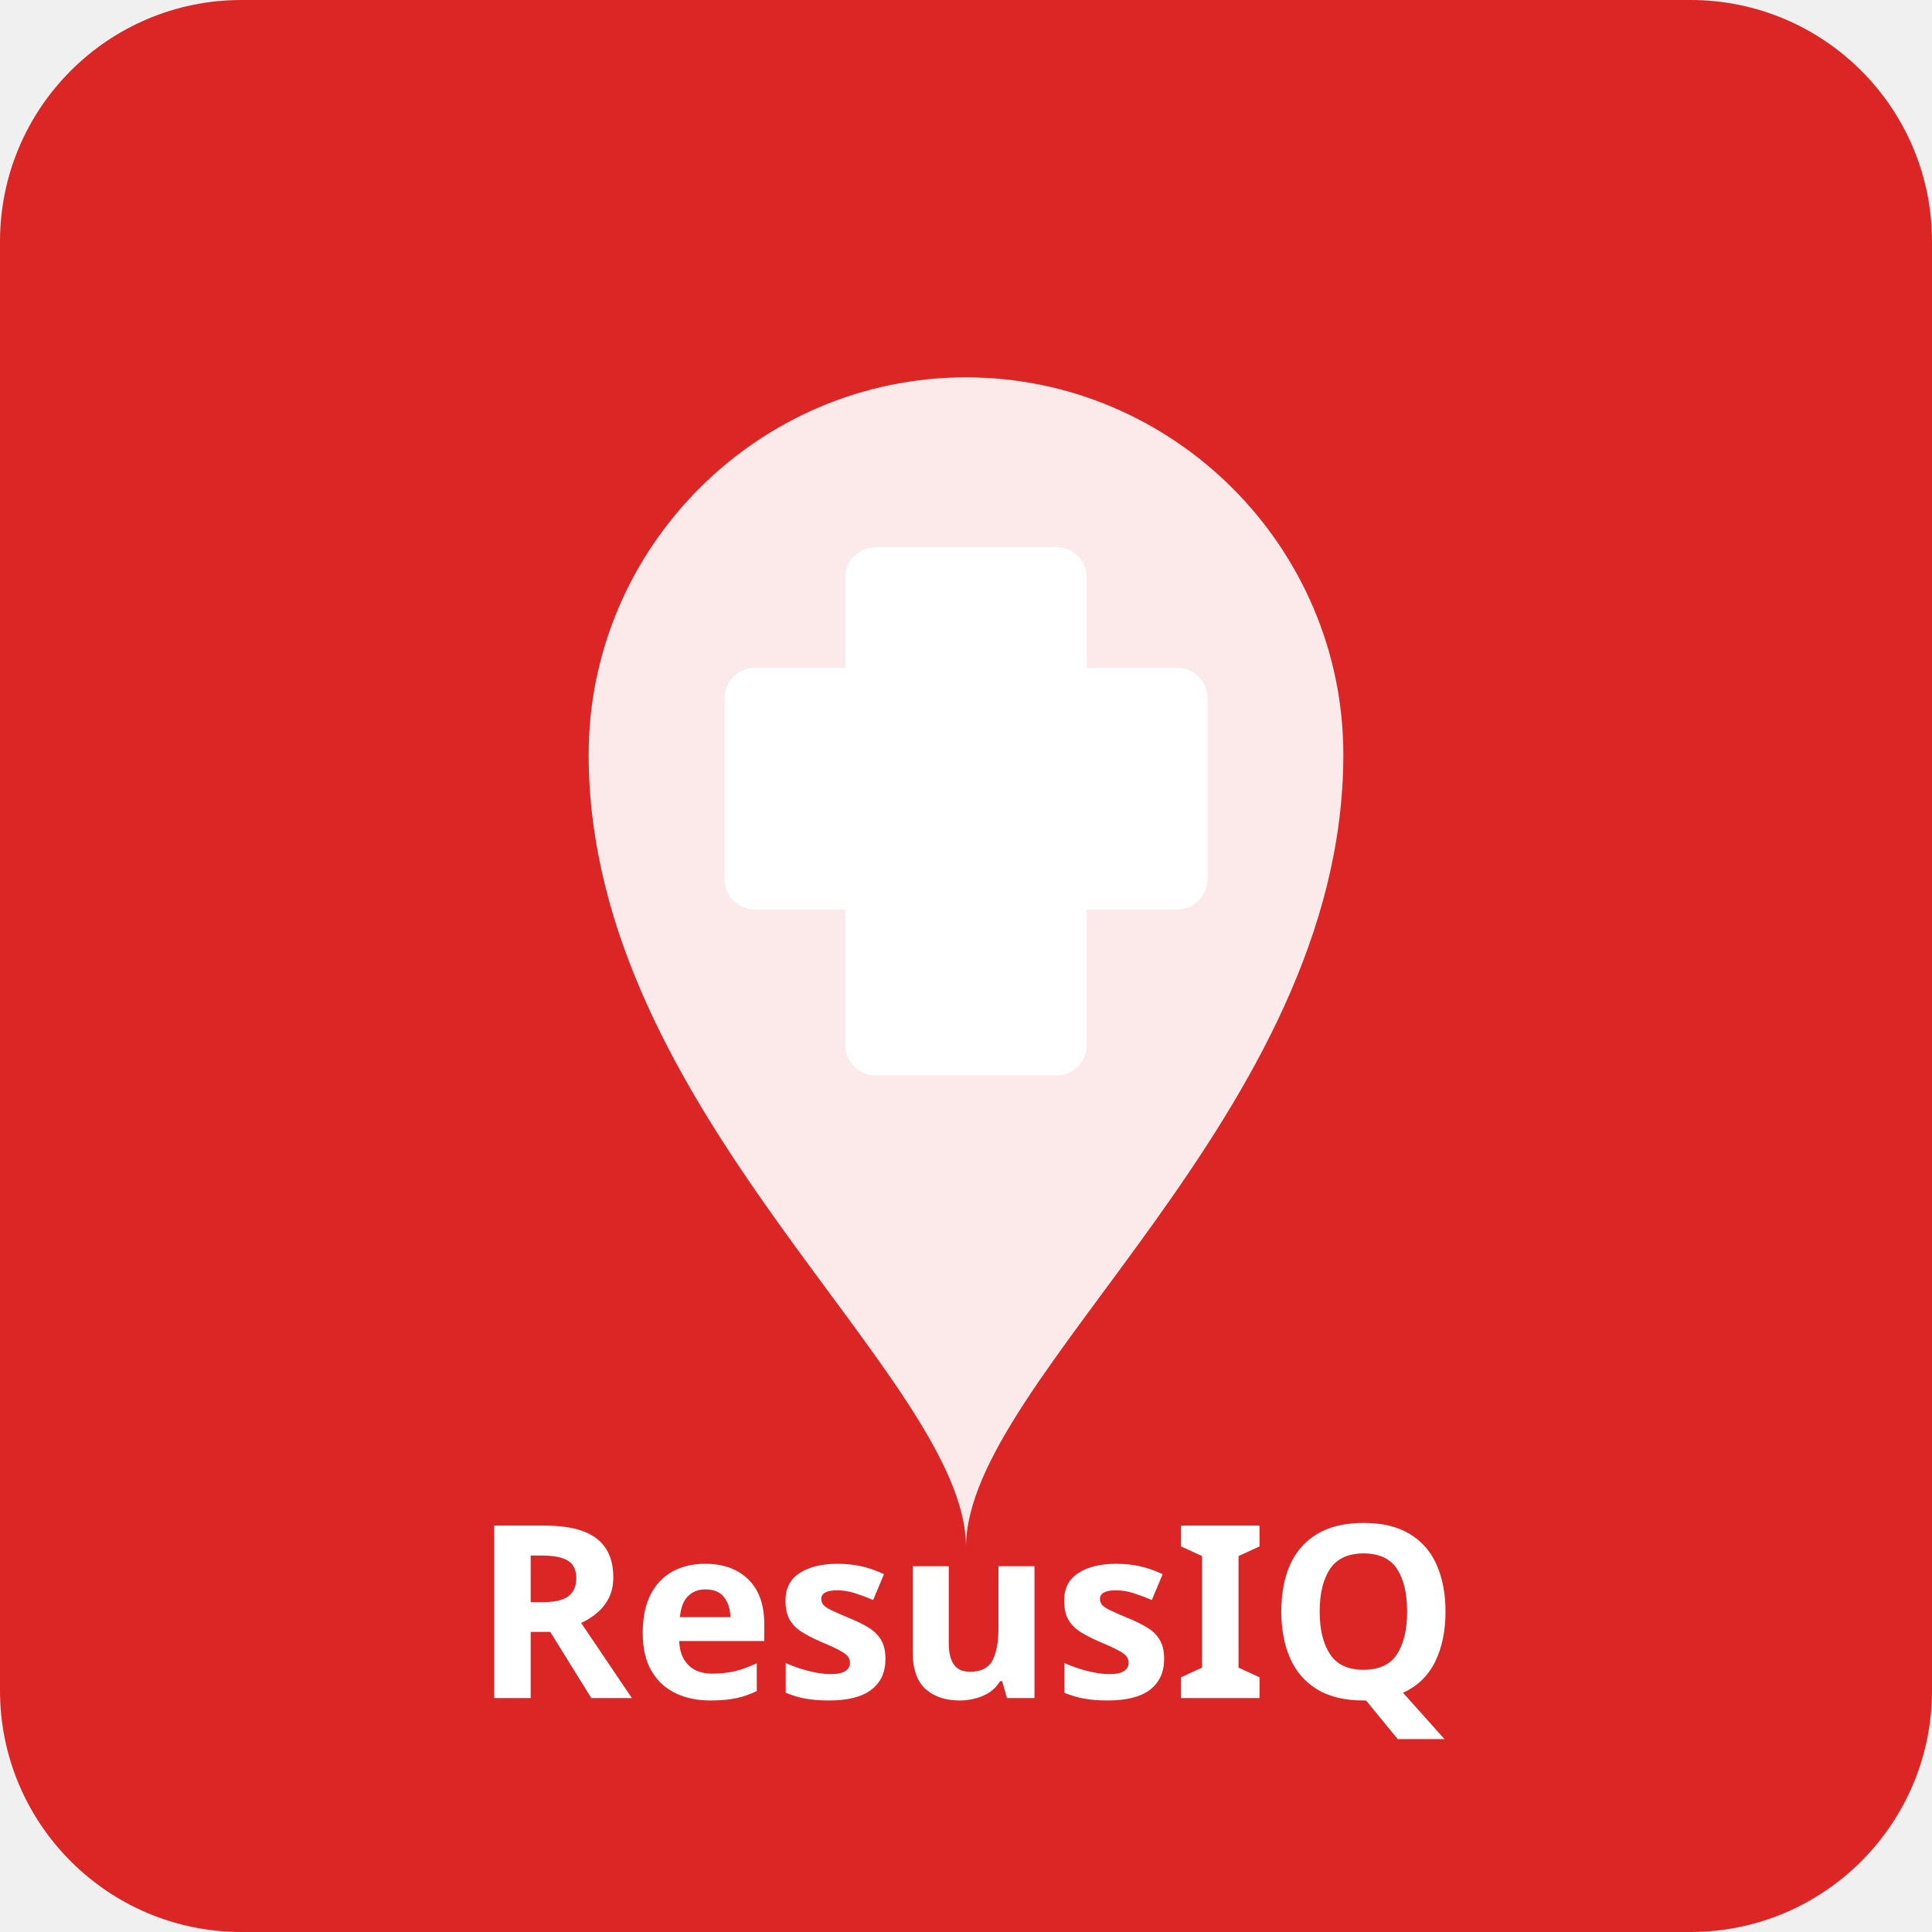
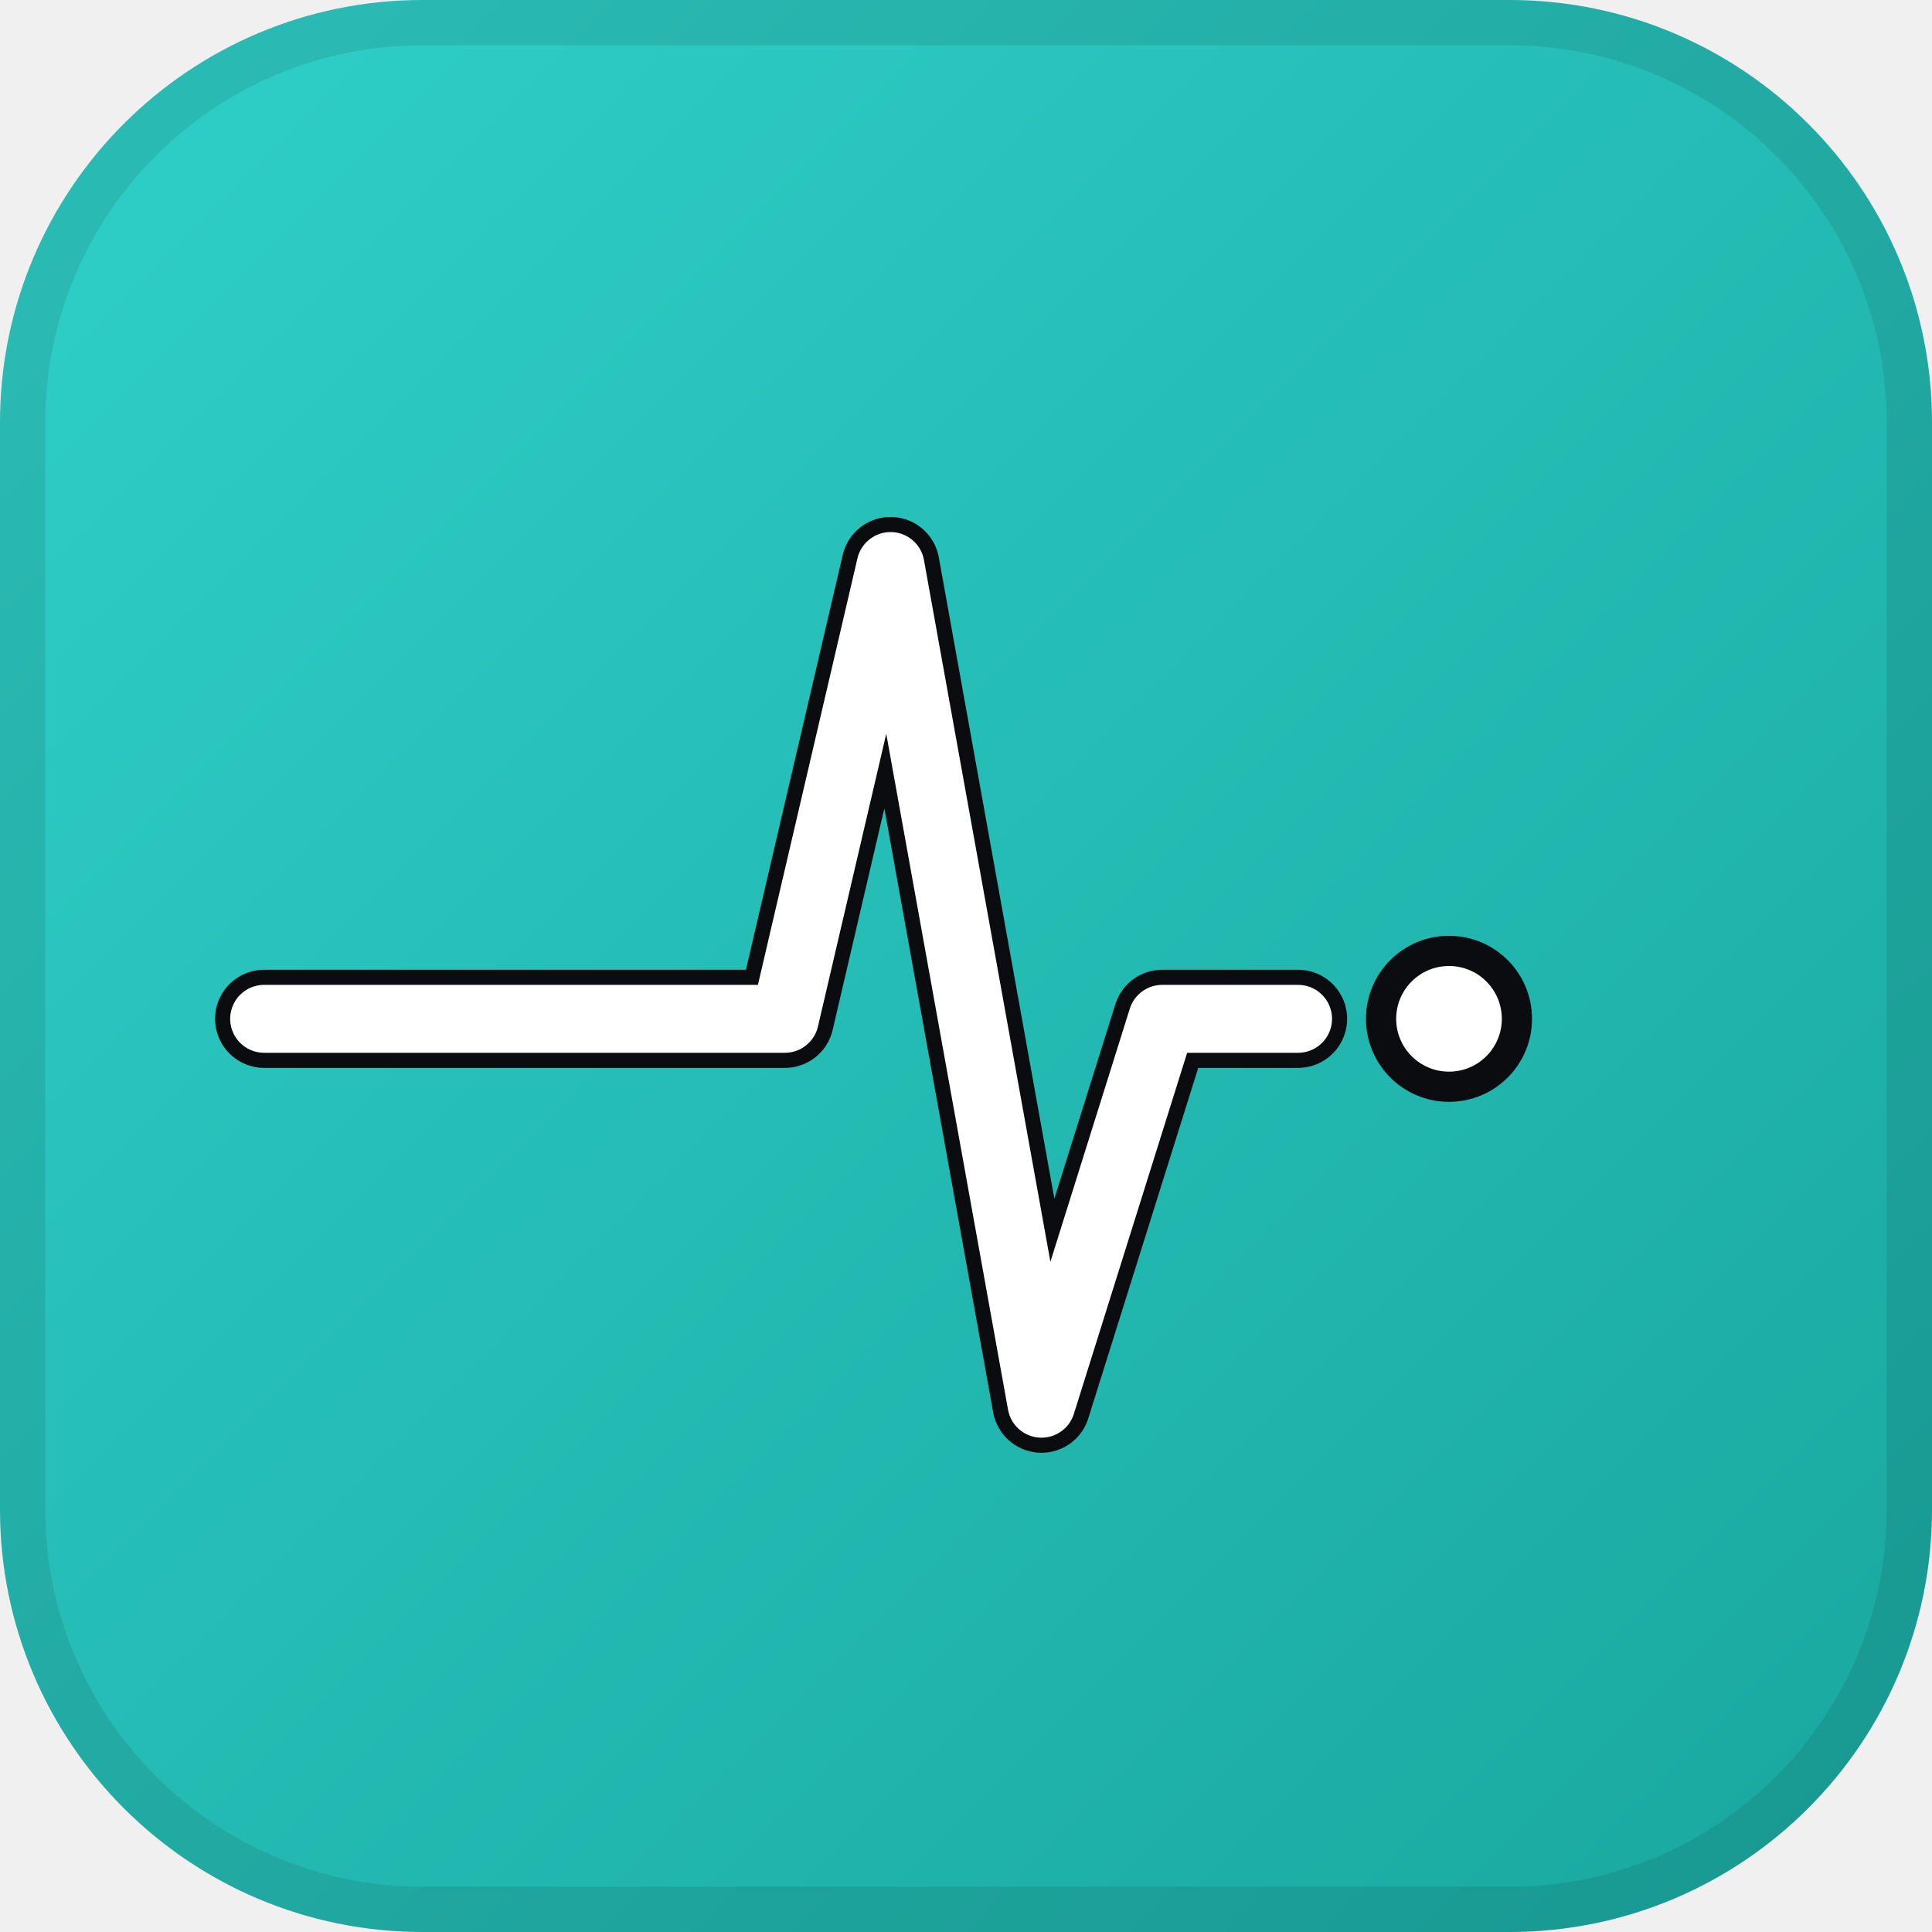
- <svg xmlns="http://www.w3.org/2000/svg" viewBox="0 0 512 512" width="512" height="512">
-   <rect width="512" height="512" rx="64" fill="#DC2626" />
-   <g fill="white">
-     <path d="M256 100c-55 0-100 45-100 100 0 95 100 165 100 210 0-45 100-115 100-210 0-55-45-100-100-100z" opacity="0.9" />
-     <rect x="224" y="145" width="64" height="140" rx="8" />
-     <rect x="192" y="177" width="128" height="64" rx="8" />
-   </g>
-   <text x="256" y="450" text-anchor="middle" font-family="system-ui, sans-serif" font-weight="700" font-size="64" fill="white">ResusIQ</text>
+ <svg xmlns="http://www.w3.org/2000/svg" width="512" height="512" viewBox="0 0 512 512" fill="none" role="img" aria-label="ResusIQ">
+   <defs>
+     <linearGradient id="riqbg" x1="0" y1="0" x2="512" y2="512" gradientUnits="userSpaceOnUse">
+       <stop offset="0" stop-color="#2FD0C9" />
+       <stop offset="1" stop-color="#19A79F" />
+     </linearGradient>
+   </defs>
+   <rect width="512" height="512" rx="112" fill="url(#riqbg)" />
+   <rect x="6" y="6" width="500" height="500" rx="106" fill="none" stroke="#0A0C10" stroke-opacity="0.10" stroke-width="12" />
+   <path d="M70 270 H176 L208 270 L236 150 L276 372 L308 270 L344 270" fill="none" stroke="#0A0C10" stroke-width="26" stroke-linecap="round" stroke-linejoin="round" />
+   <path d="M70 270 H176 L208 270 L236 150 L276 372 L308 270 L344 270" fill="none" stroke="#FFFFFF" stroke-width="18" stroke-linecap="round" stroke-linejoin="round" />
+   <circle cx="384" cy="270" r="22" fill="#0A0C10" />
+   <circle cx="384" cy="270" r="14" fill="#FFFFFF" />
</svg>
